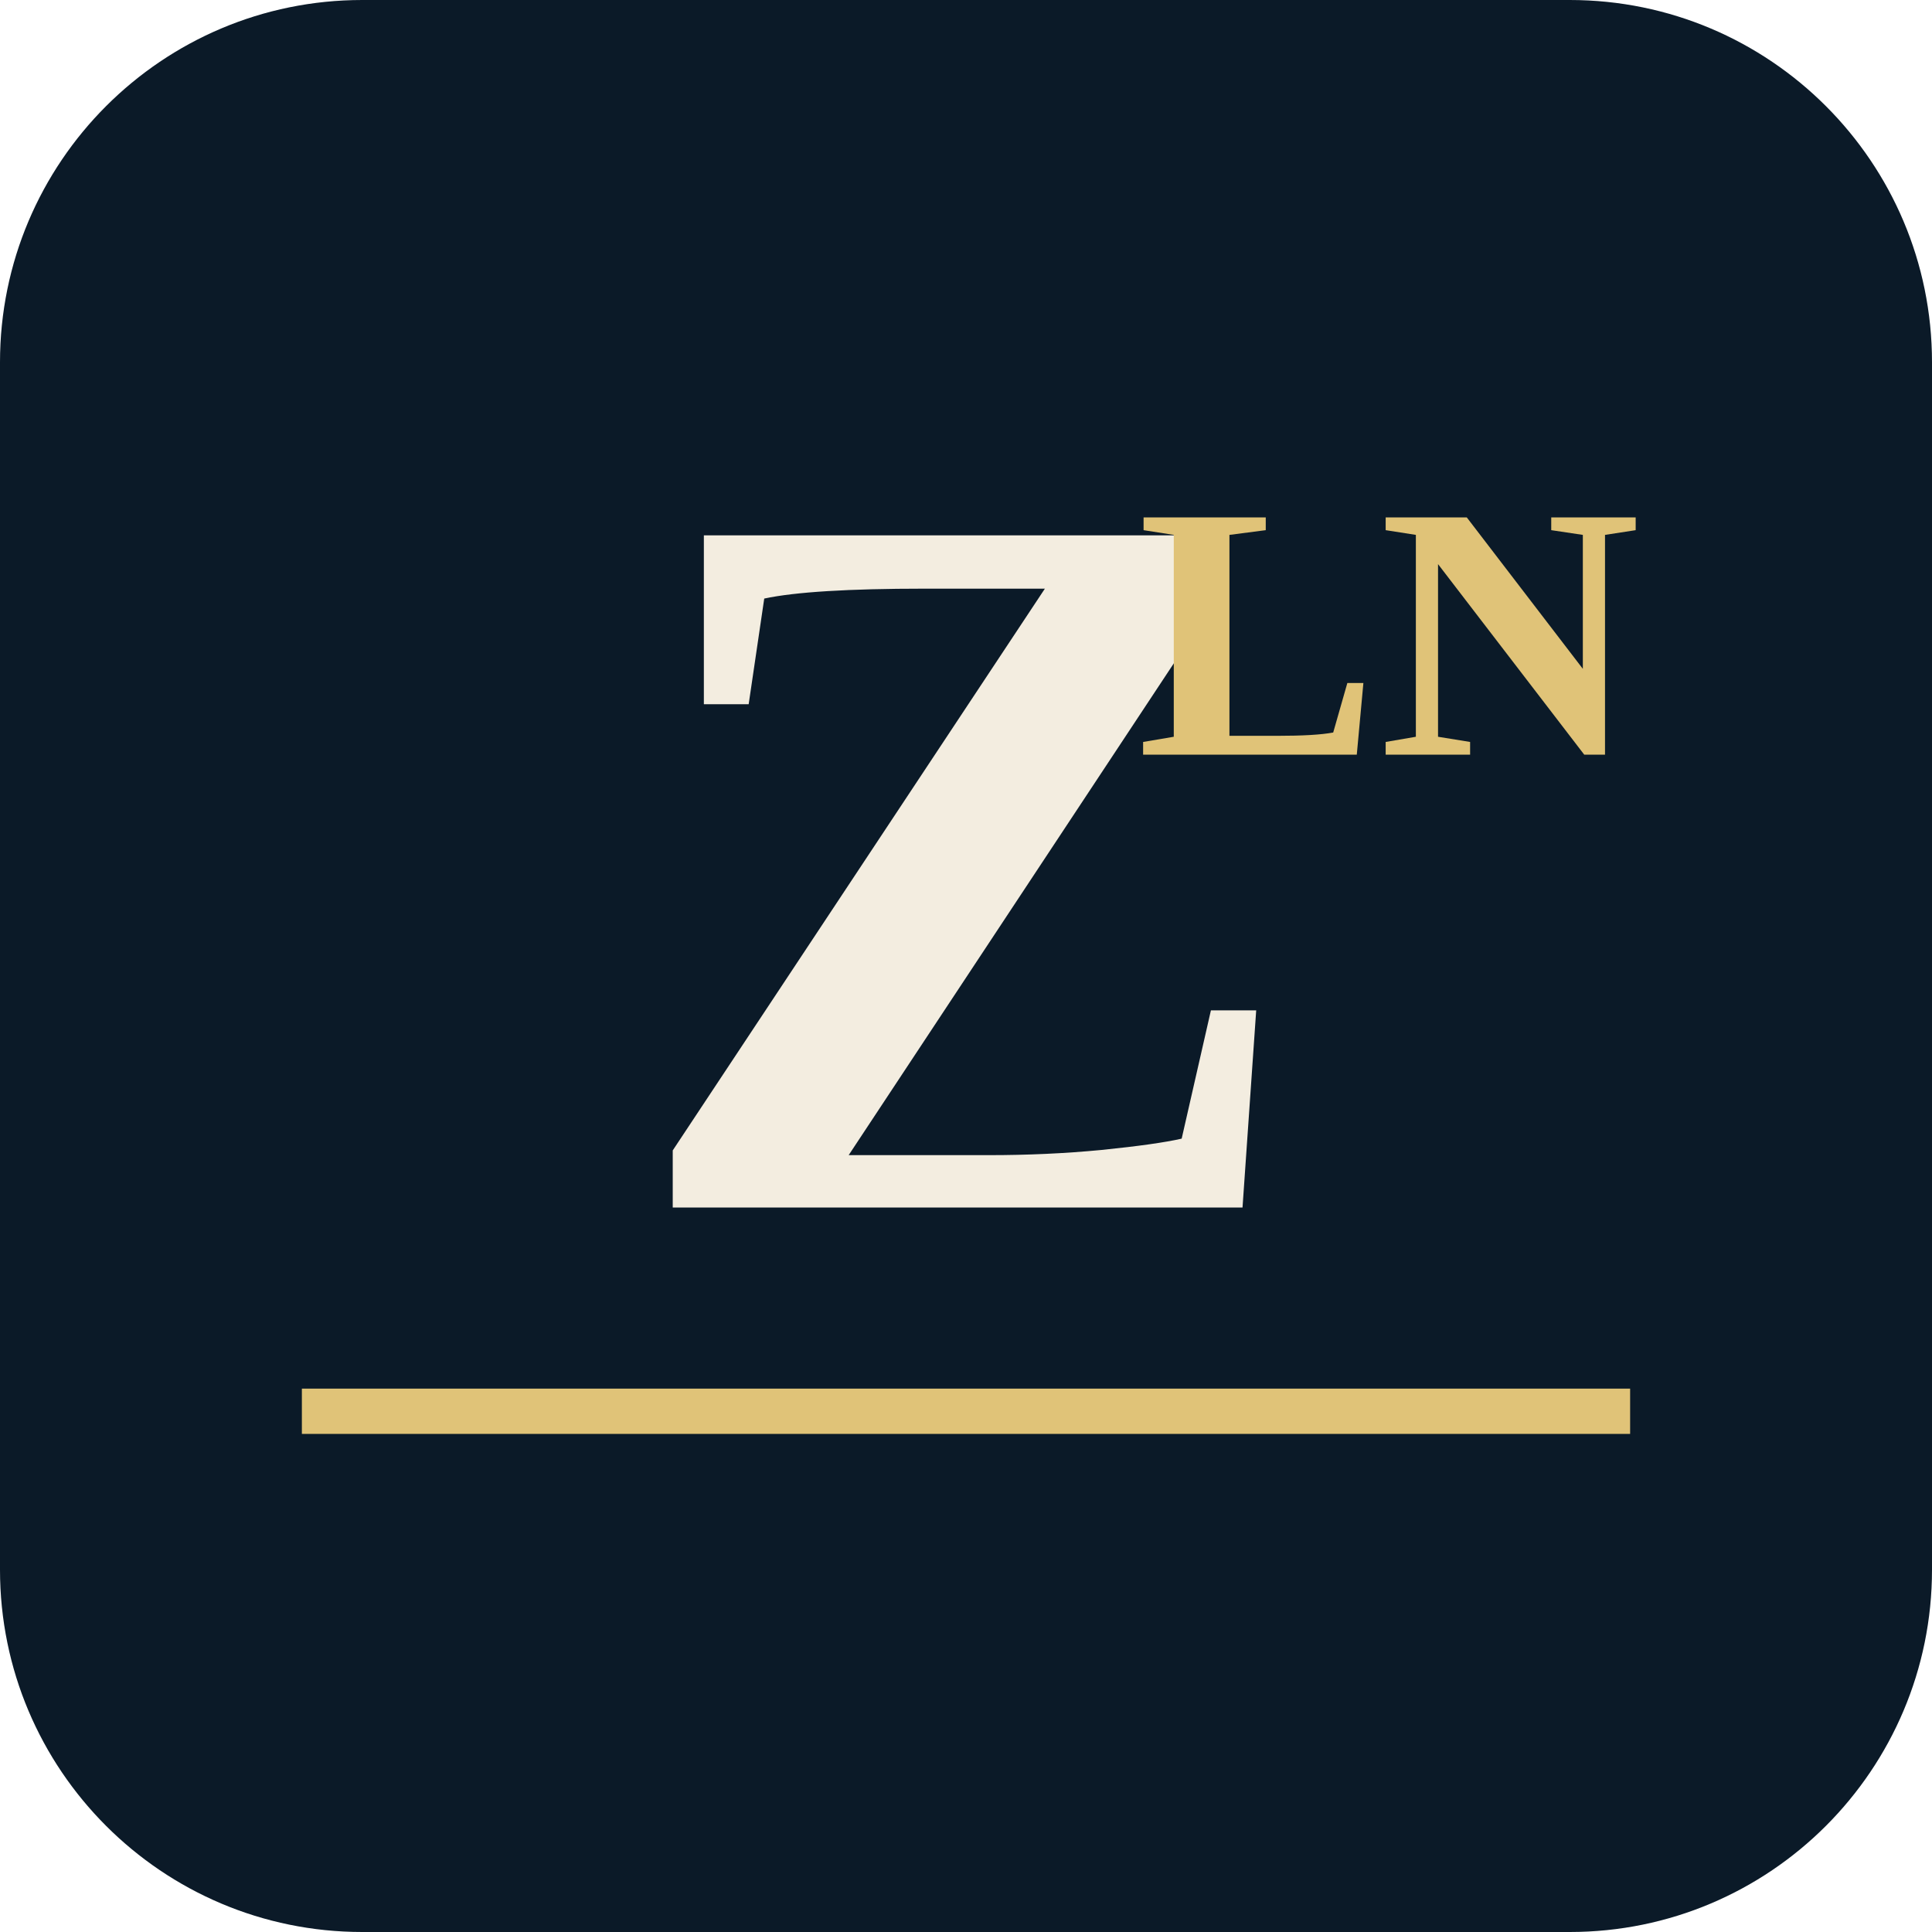
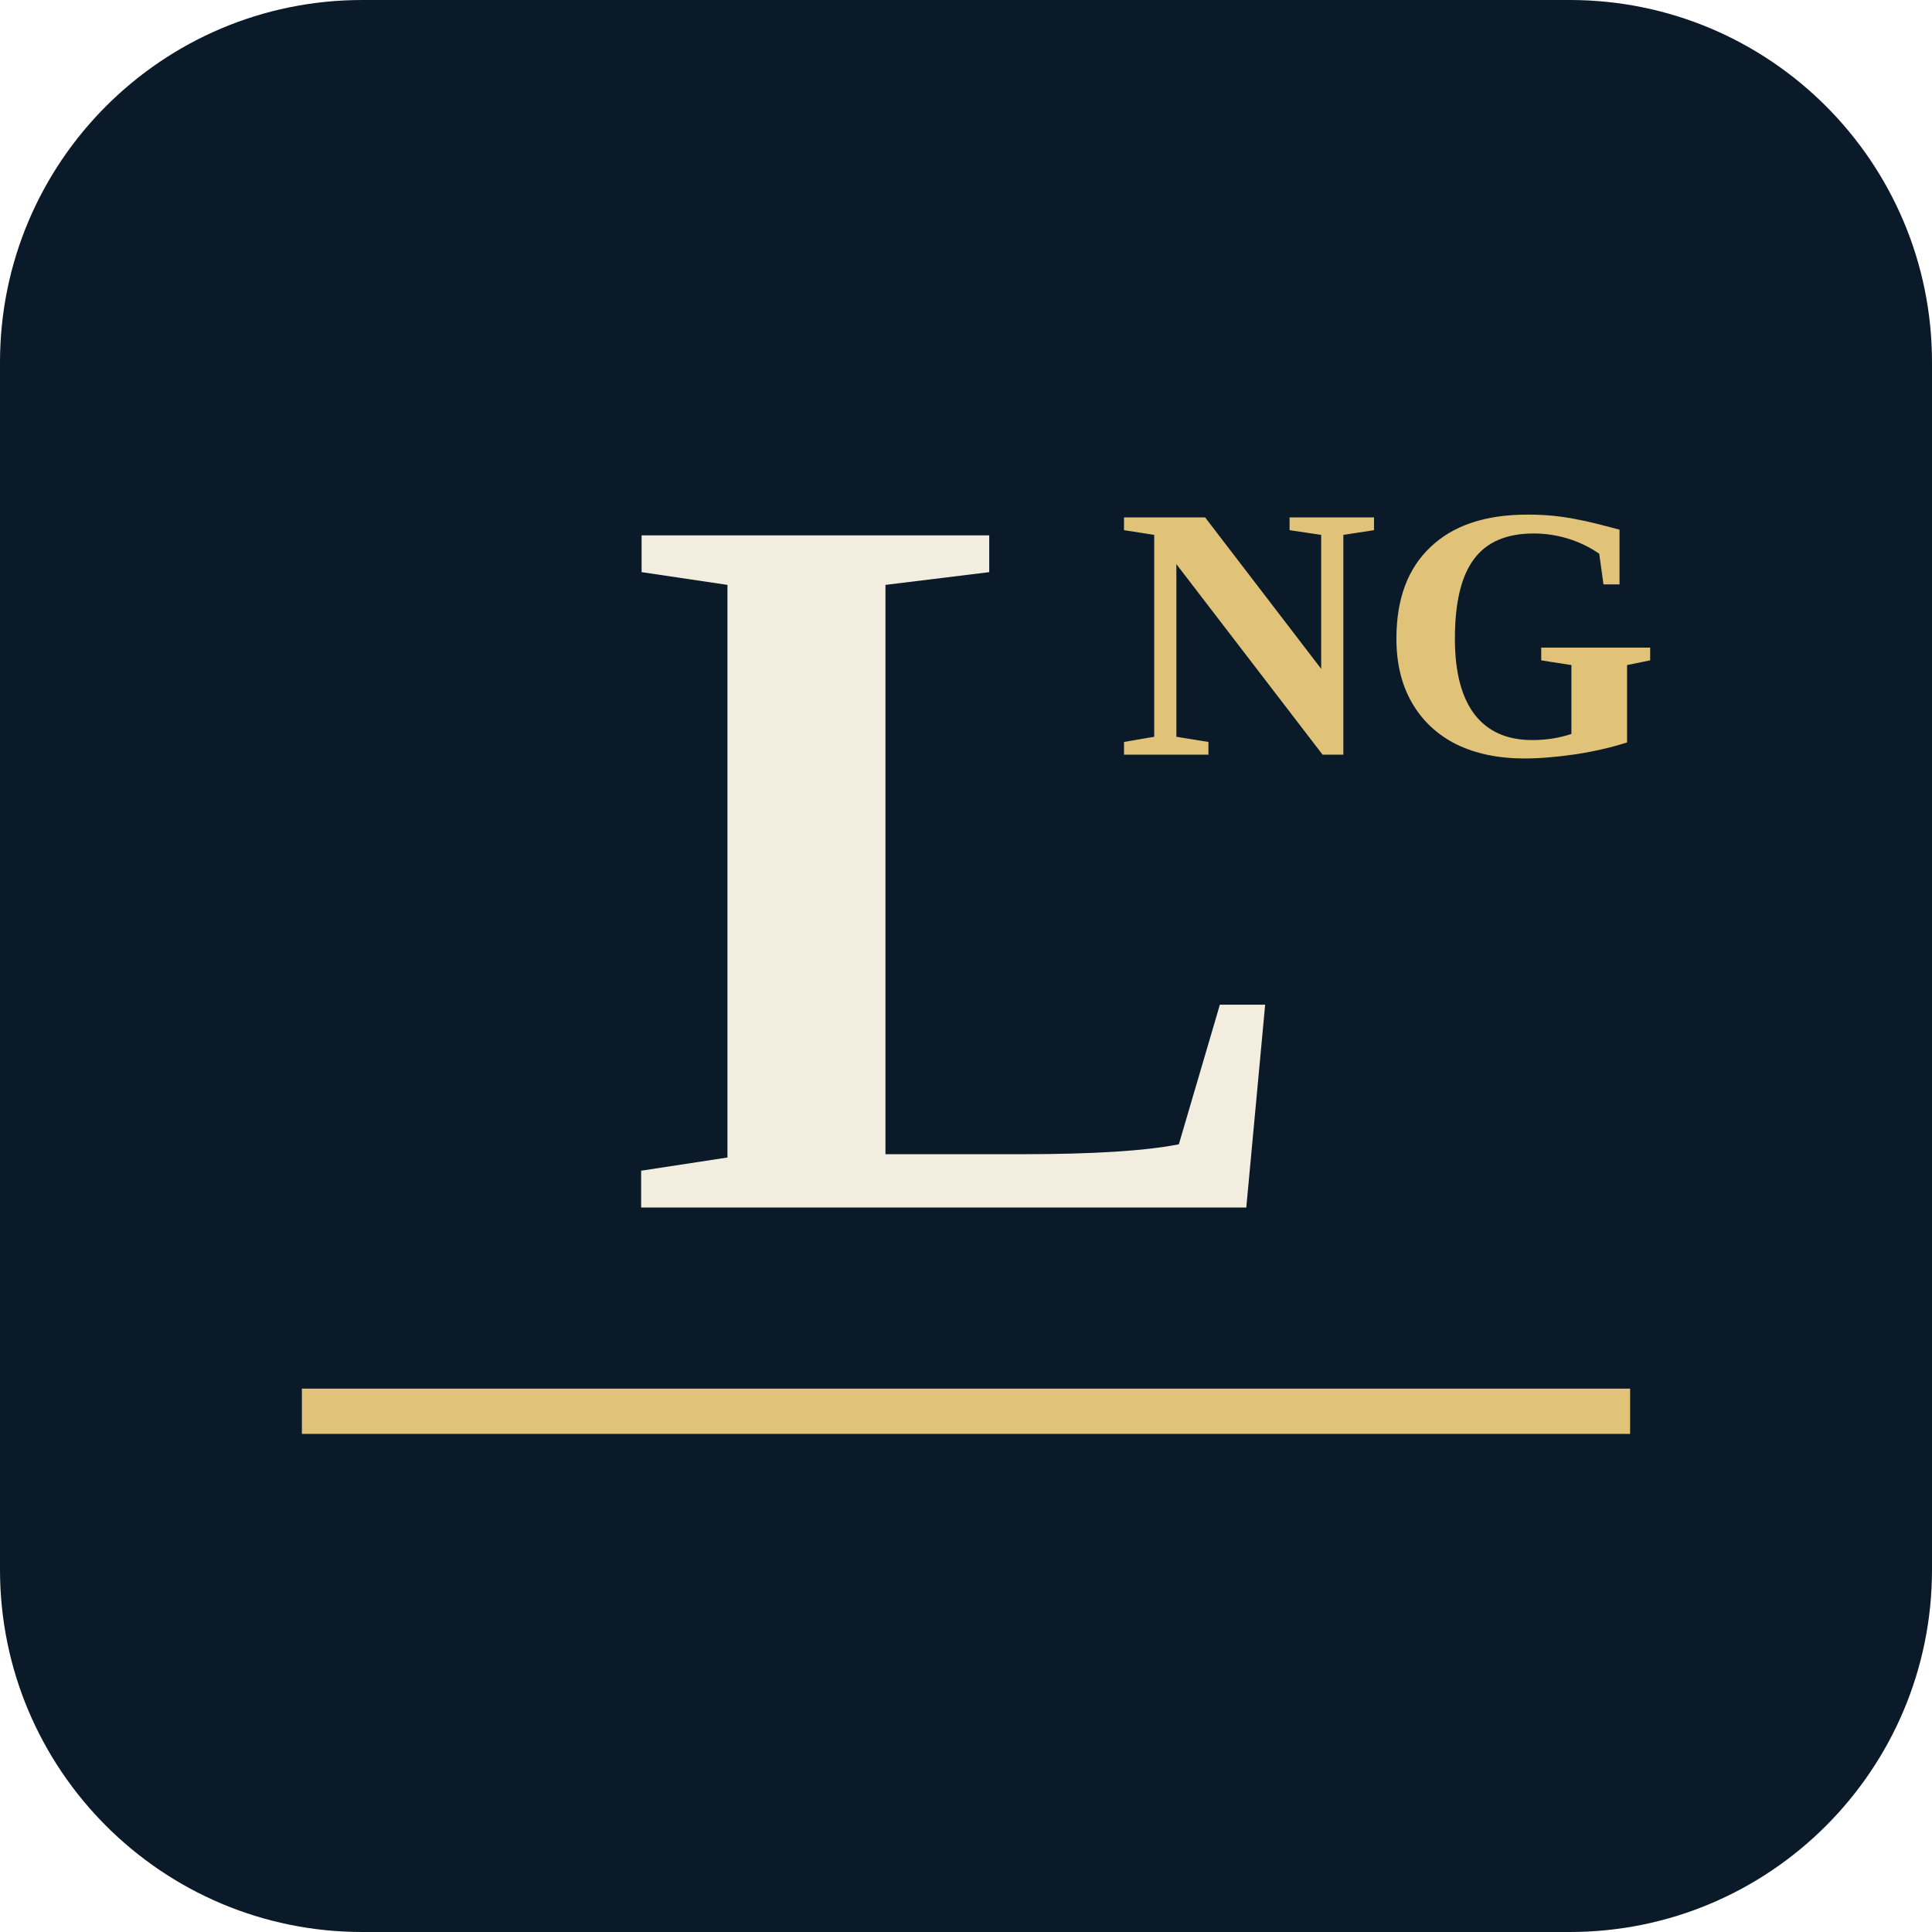
<svg xmlns="http://www.w3.org/2000/svg" viewBox="0 0 64 64" width="64" height="64">
  <rect width="64" height="64" rx="12" fill="#0B1A28" />
  <rect x="10" y="46" width="44" height="1.5" fill="#E0C378" />
-   <text x="32" y="40" text-anchor="middle" font-family="Georgia, 'Times New Roman', serif" font-size="34" font-weight="700" fill="#F3EDE0">Z</text>
-   <text x="46" y="25" text-anchor="middle" font-family="Georgia, 'Times New Roman', serif" font-size="12" font-weight="700" fill="#E0C378">LN</text>
+   <text x="32" y="40" text-anchor="middle" font-family="Georgia, 'Times New Roman', serif" font-size="34" font-weight="700" fill="#F3EDE0">L</text>
+   <text x="46" y="25" text-anchor="middle" font-family="Georgia, 'Times New Roman', serif" font-size="12" font-weight="700" fill="#E0C378">NG</text>
</svg>
